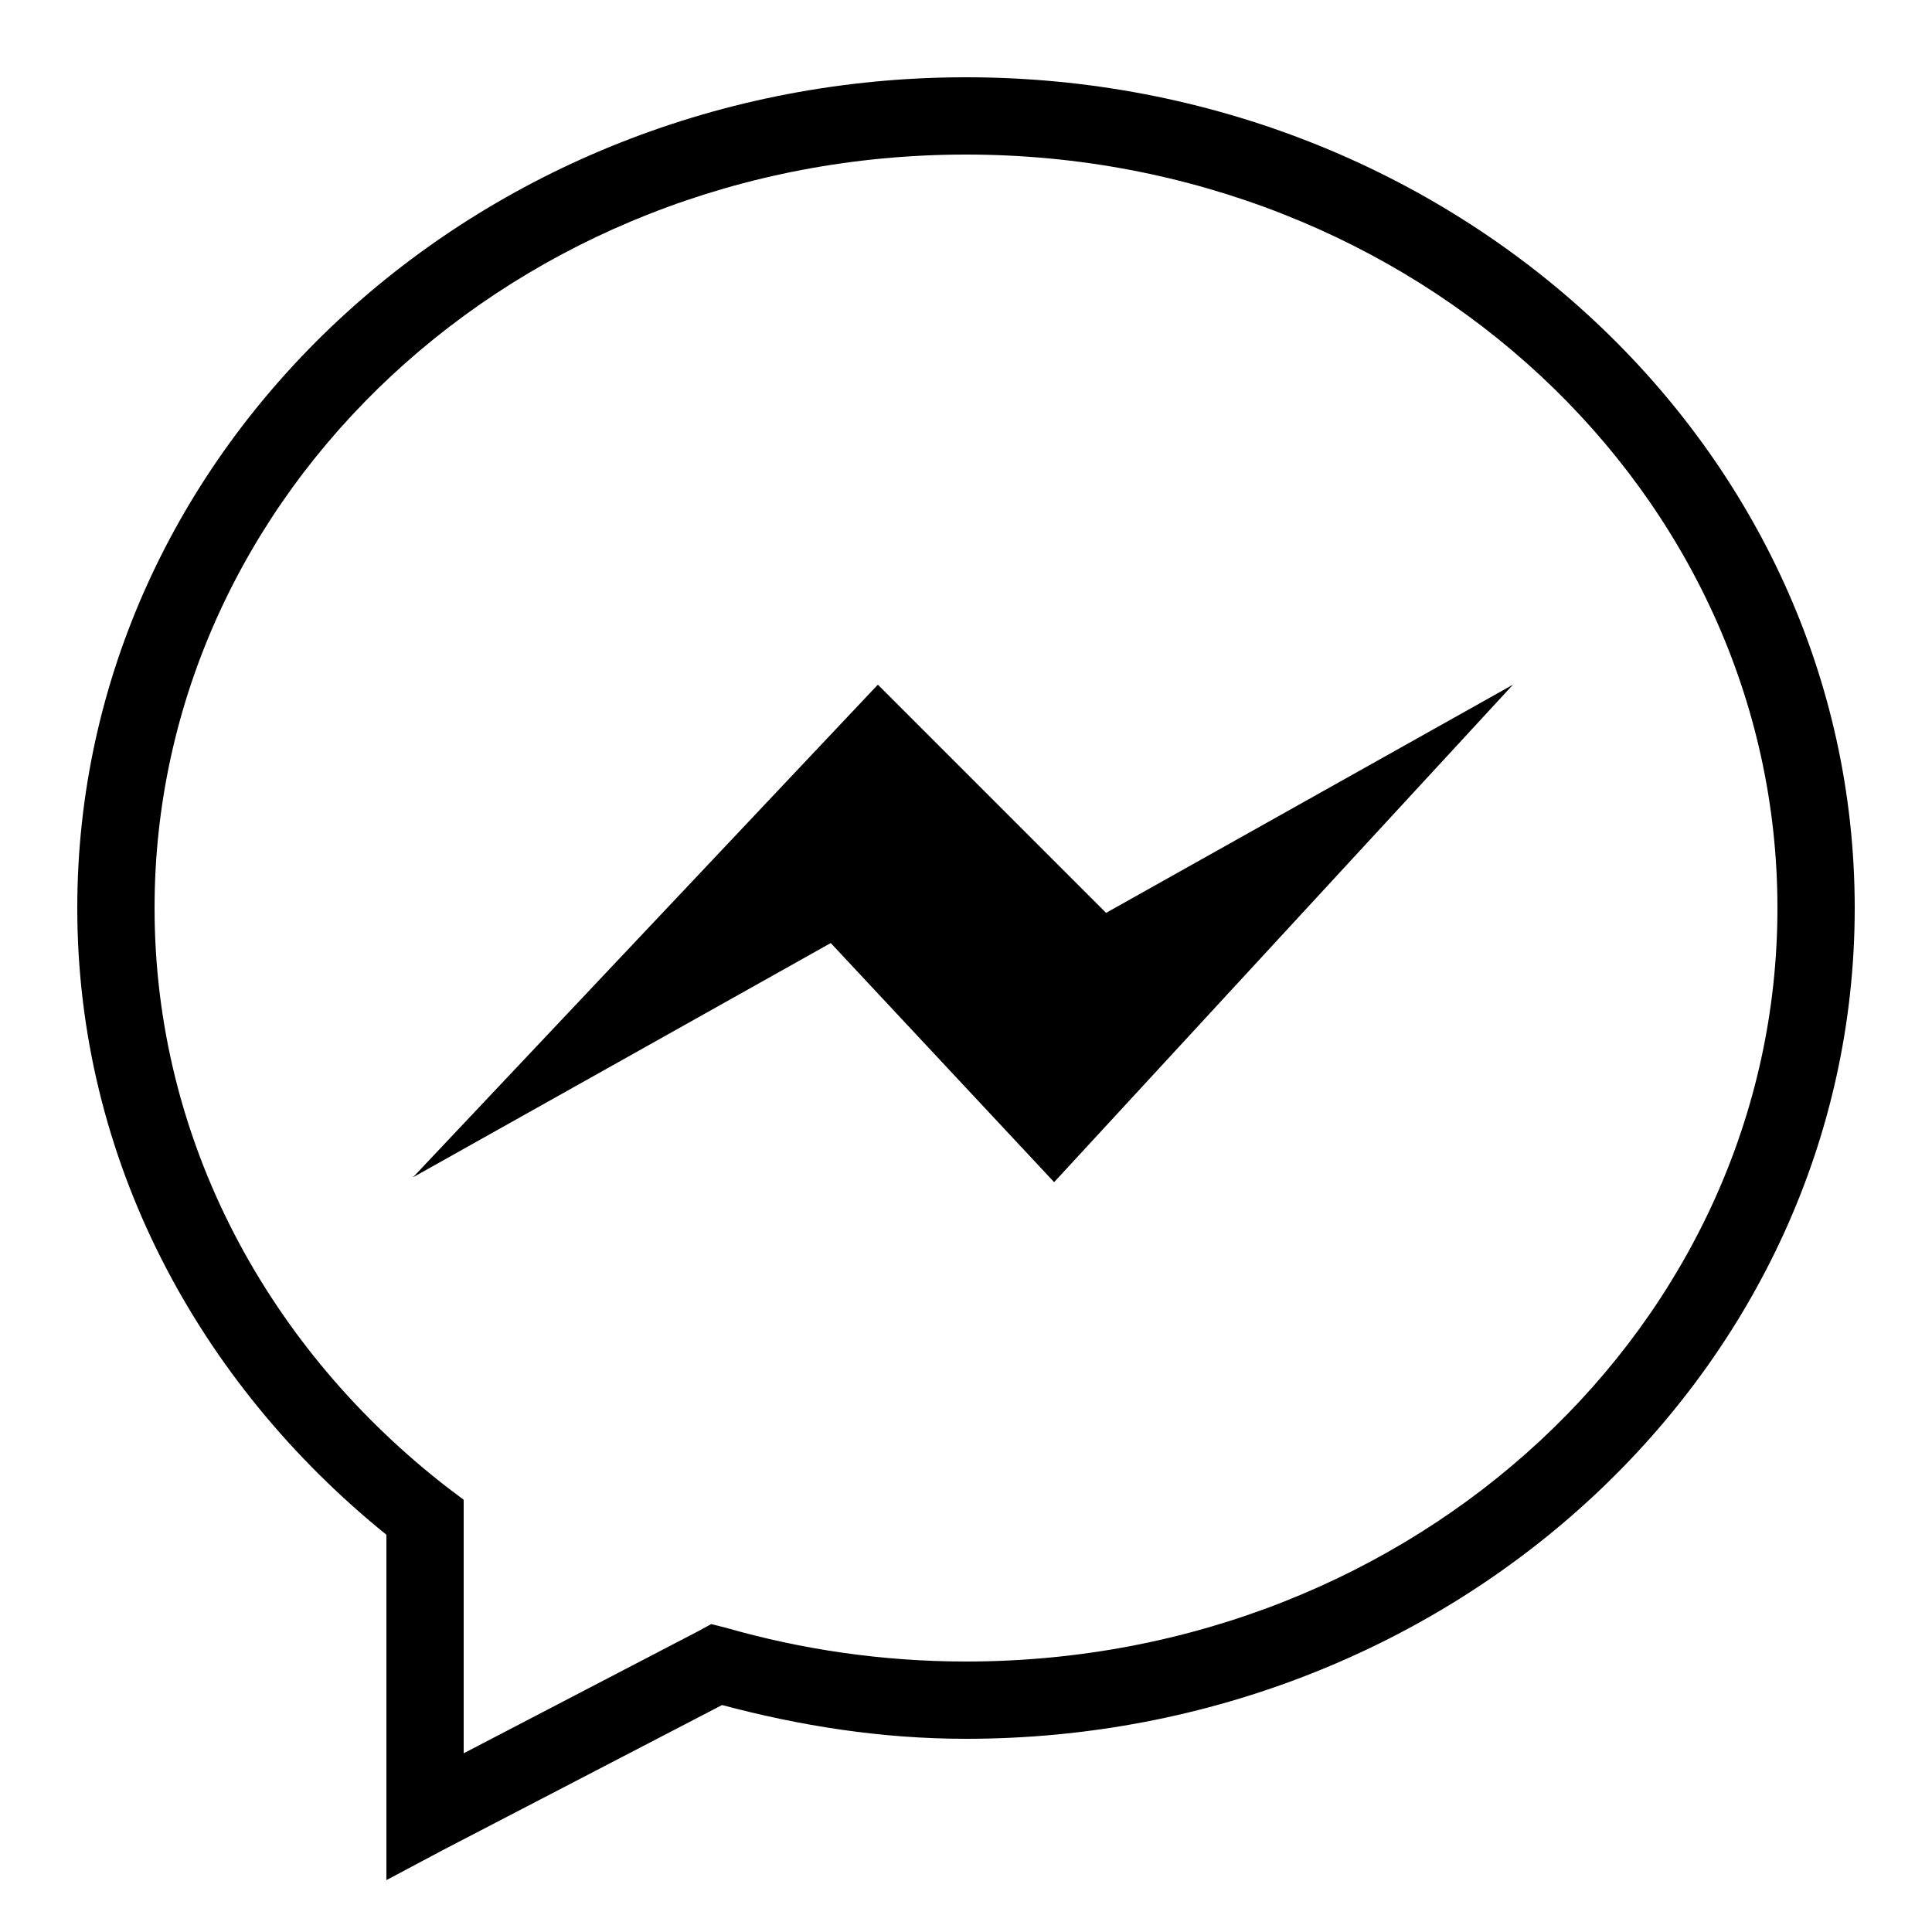
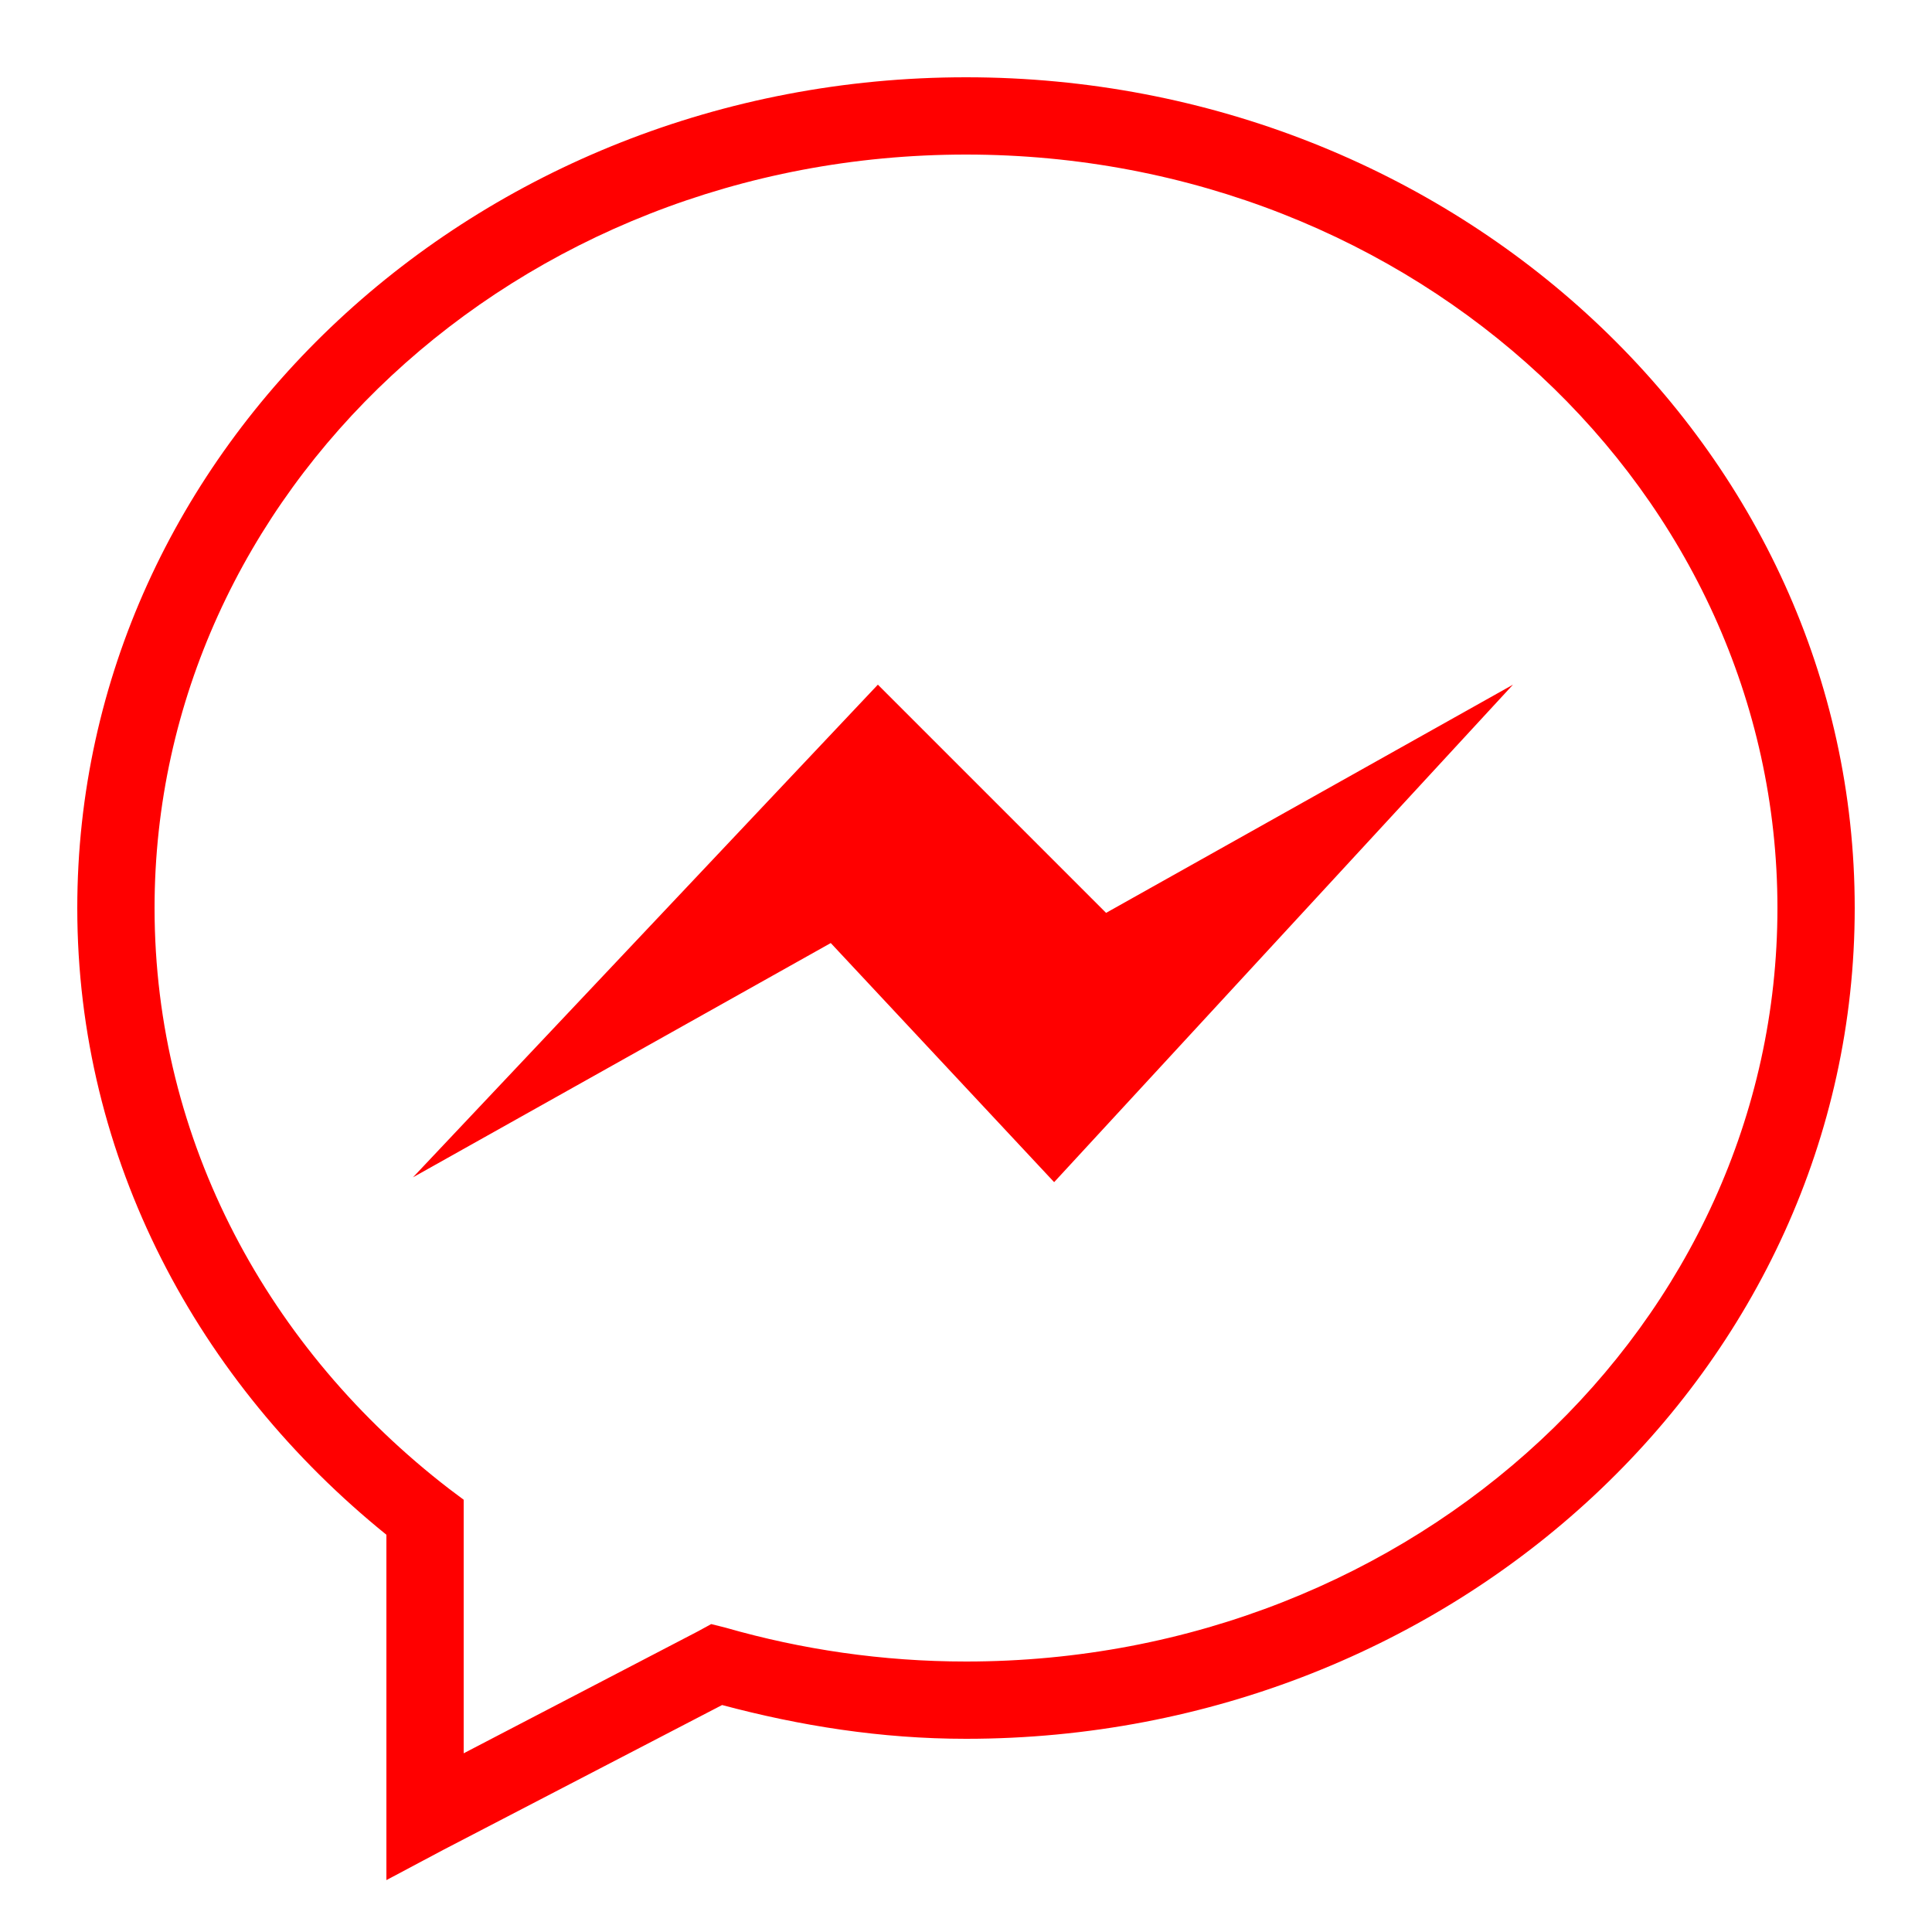
<svg xmlns="http://www.w3.org/2000/svg" viewBox="0 0 50 50">
-   <path d="M25 2C12.348 2 2 11.598 2 23.5c0 6.508 3.133 12.285 8 16.219v8.938l1.469-.781 7.219-3.75C20.703 44.664 22.801 45 25 45c12.652 0 23-9.598 23-21.5S37.652 2 25 2zm0 2c11.645 0 21 8.758 21 19.5C46 34.242 36.645 43 25 43c-2.164 0-4.258-.312-6.219-.875l-.375-.094-.344.188L12 45.375v-6.562l-.375-.281C6.961 34.941 4 29.539 4 23.5 4 12.758 13.355 4 25 4zm-2.281 13.719l-12.031 12.75L21.5 24.406l5.781 6.188 11.875-12.875L28.625 23.625z" />
+   <path fill="#F00" d="M25 2C12.348 2 2 11.598 2 23.5c0 6.508 3.133 12.285 8 16.219v8.938l1.469-.781 7.219-3.75C20.703 44.664 22.801 45 25 45c12.652 0 23-9.598 23-21.5S37.652 2 25 2zm0 2c11.645 0 21 8.758 21 19.5C46 34.242 36.645 43 25 43c-2.164 0-4.258-.312-6.219-.875l-.375-.094-.344.188L12 45.375v-6.562l-.375-.281C6.961 34.941 4 29.539 4 23.5 4 12.758 13.355 4 25 4zm-2.281 13.719l-12.031 12.75L21.5 24.406l5.781 6.188 11.875-12.875L28.625 23.625z" />
</svg>
